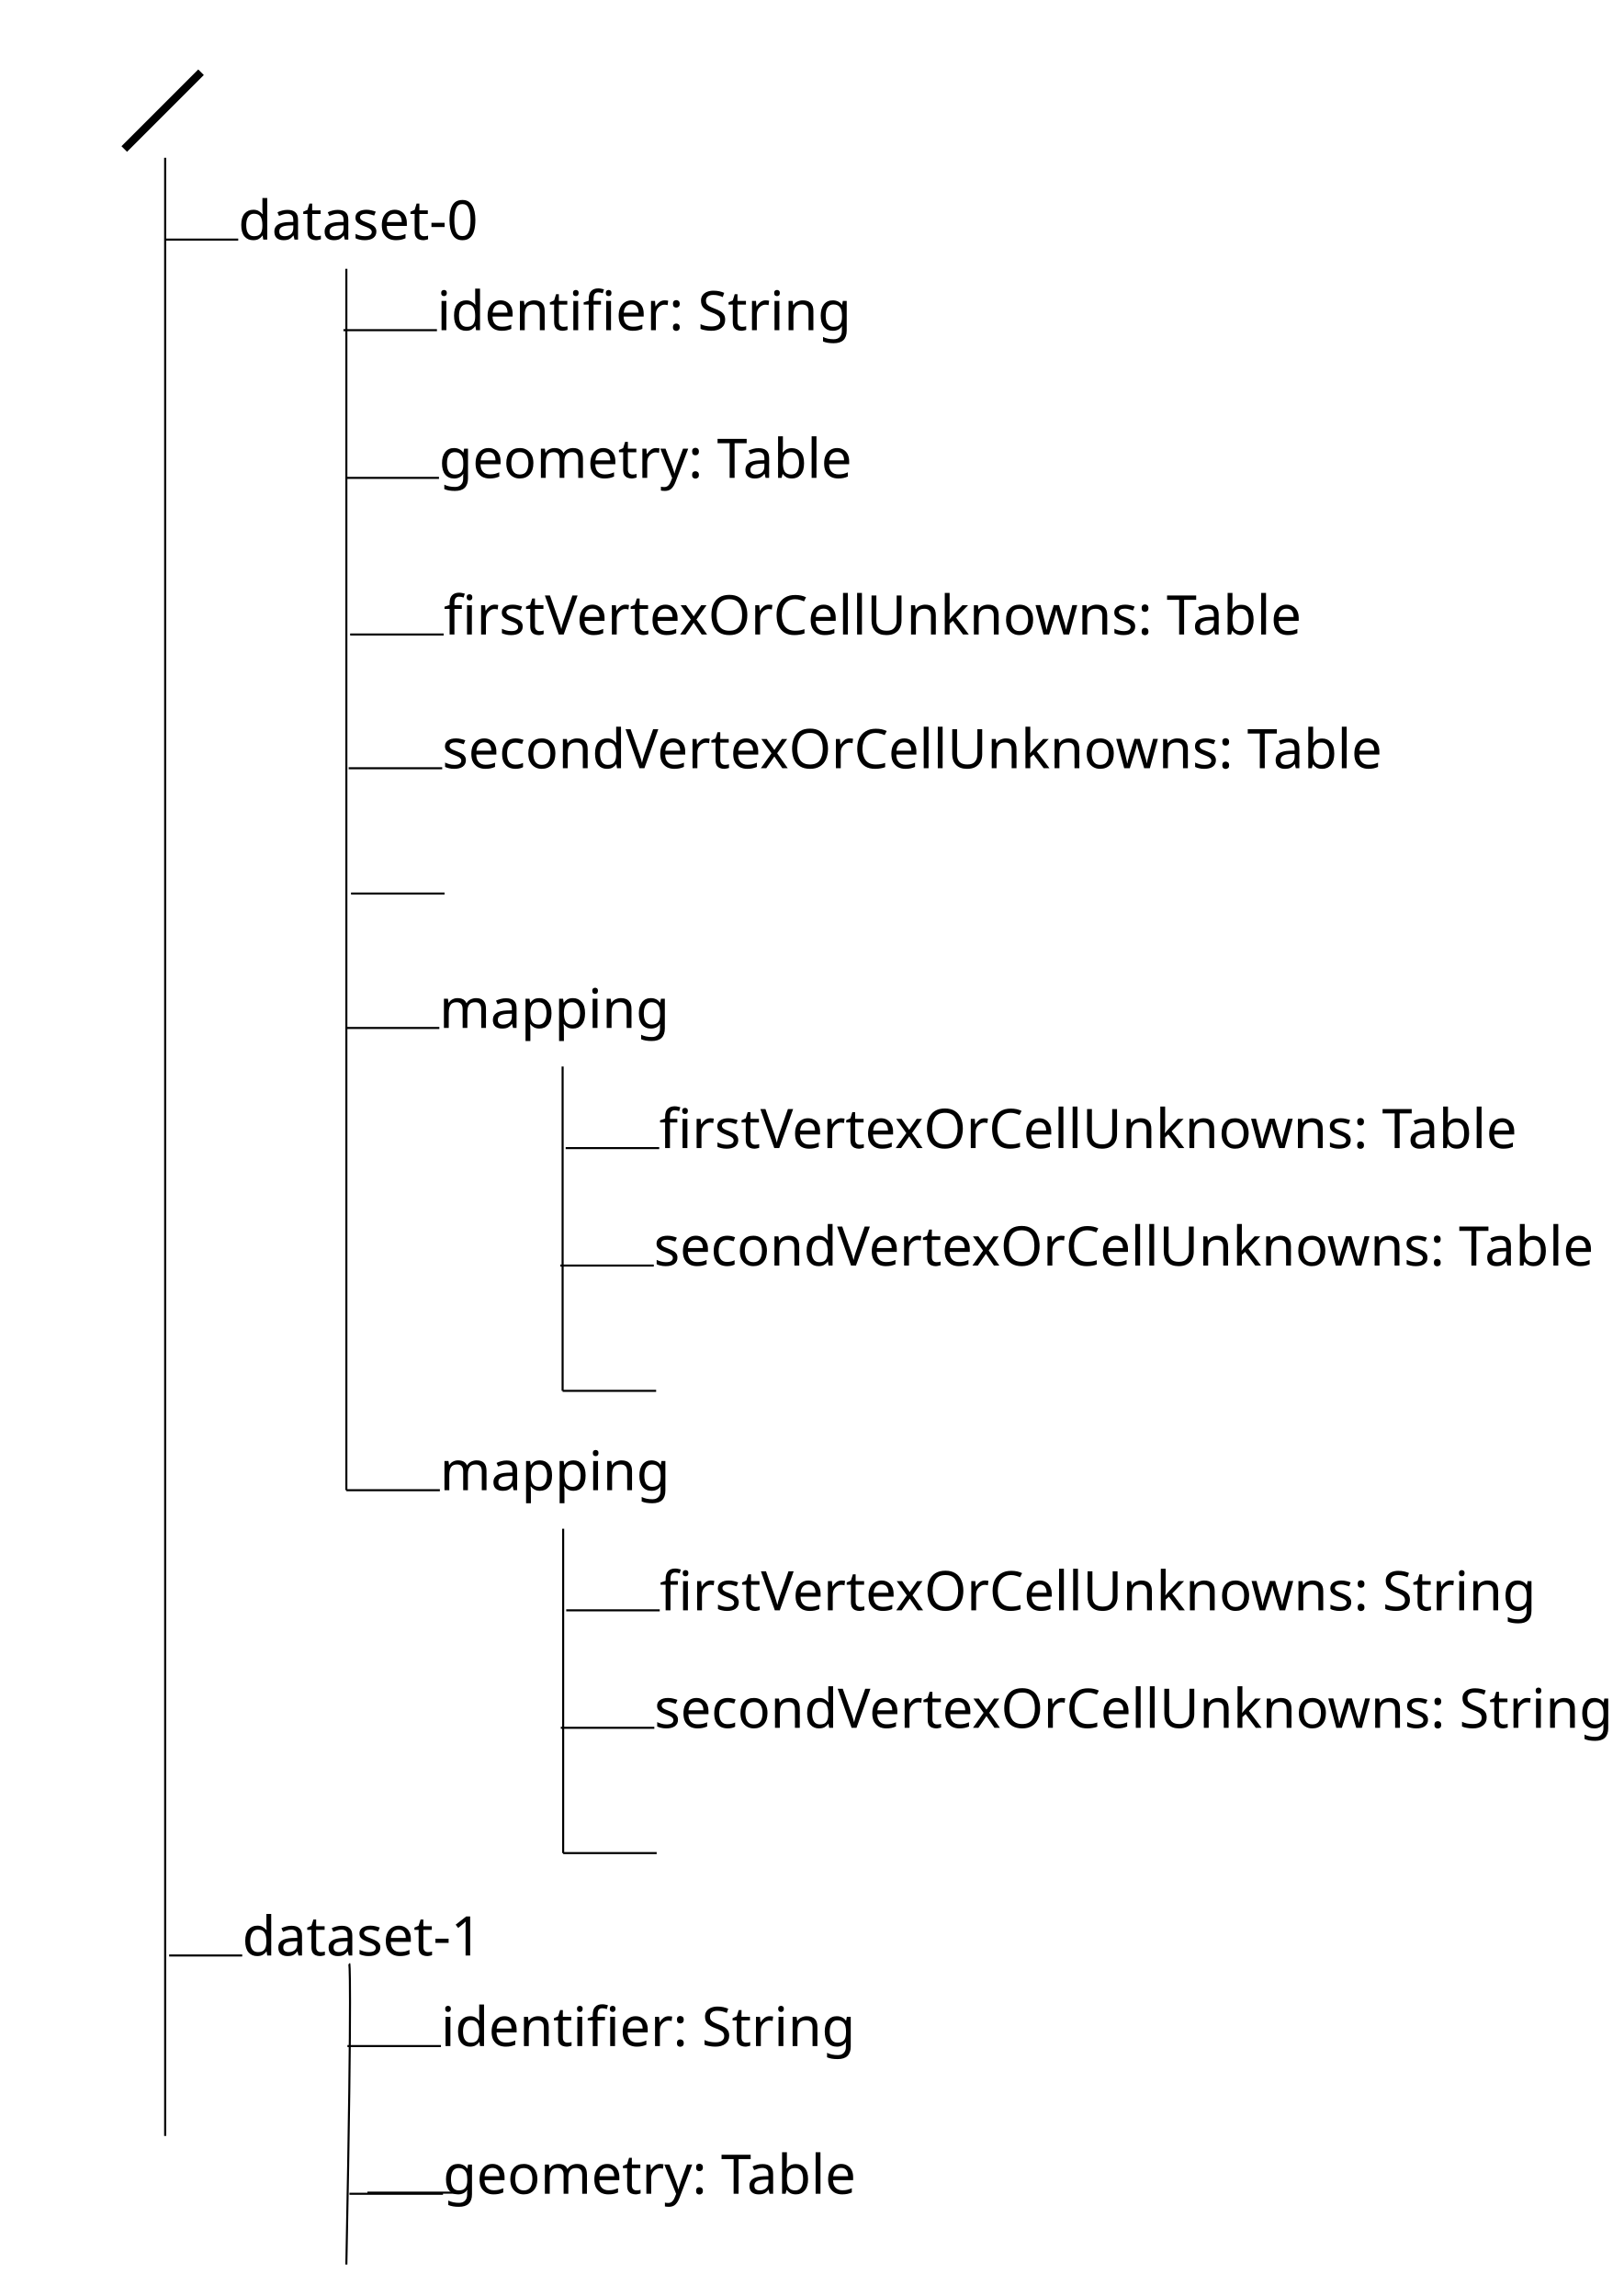
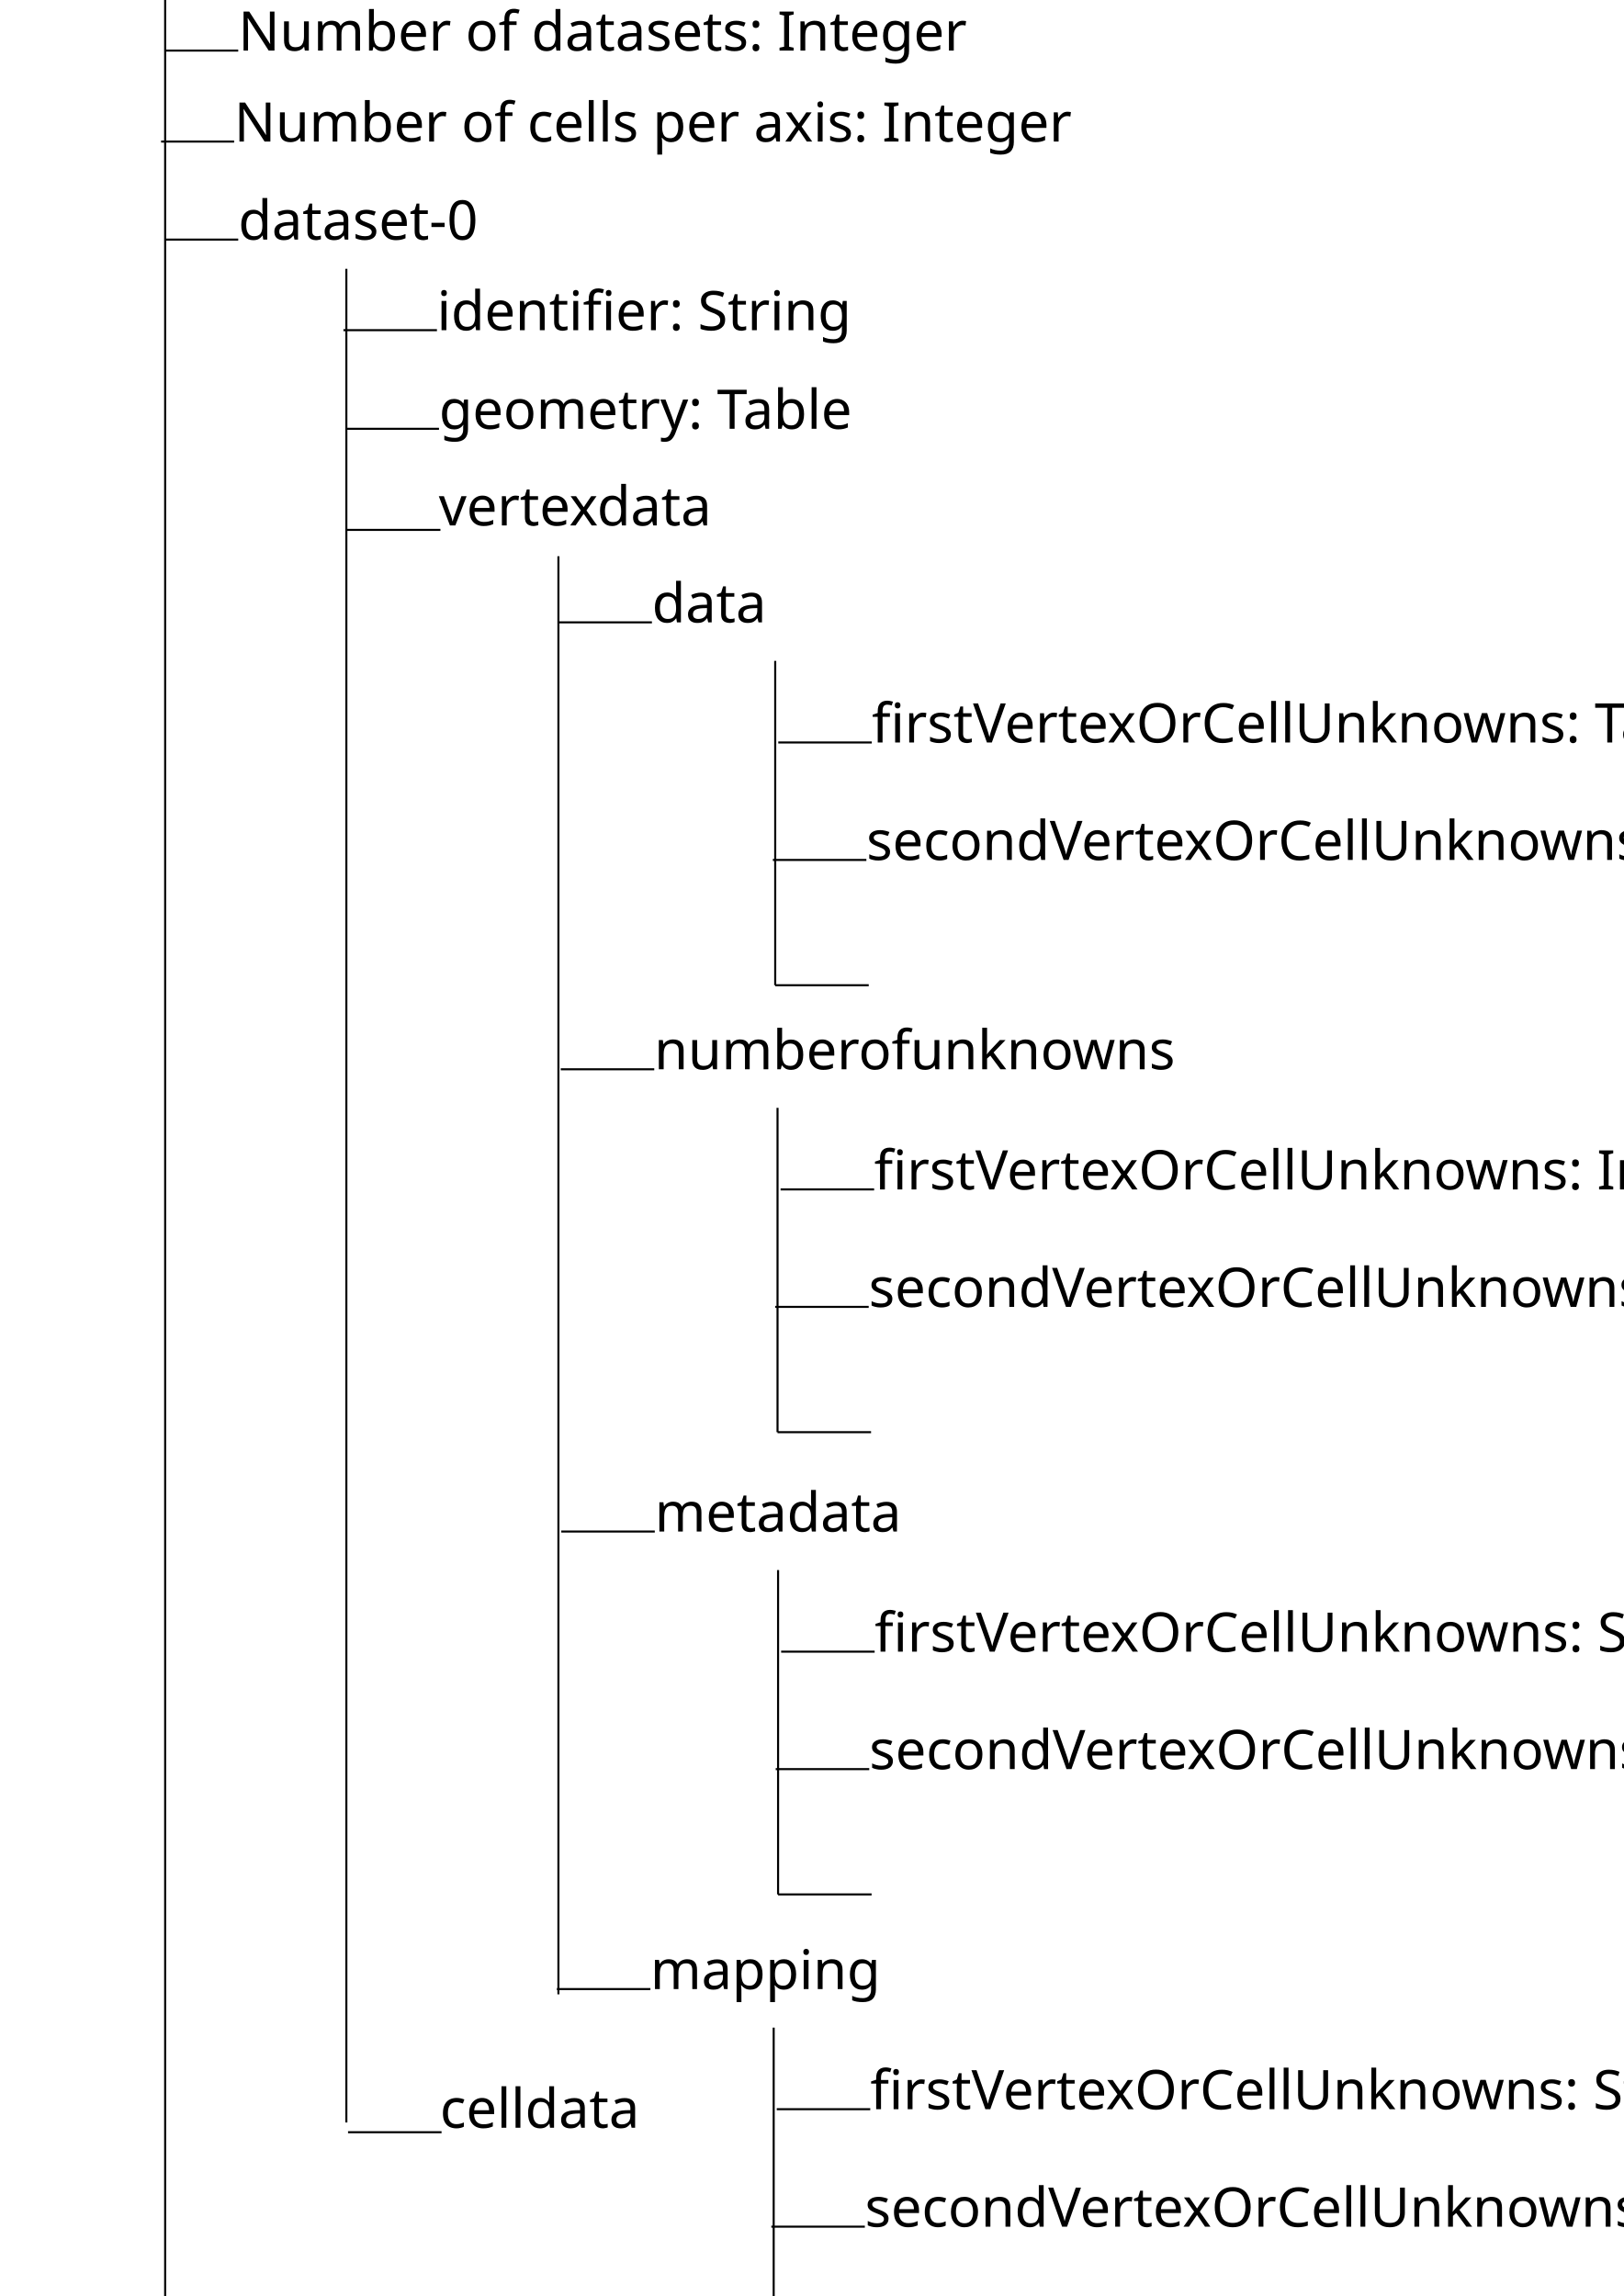
<svg xmlns="http://www.w3.org/2000/svg" width="210mm" height="297mm" viewBox="0 0 210 297" version="1.1" id="svg8">
  <defs id="defs2" />
  <g id="layer1">
    <ellipse style="opacity:0;fill:#000000;fill-opacity:1;stroke:#000000;stroke-width:28.6;stroke-miterlimit:4;stroke-dasharray:none;stroke-dashoffset:0;stroke-opacity:1" id="path4497" cx="22.25" cy="12.224" rx="12.361" ry="10.824" />
-     <path style="fill:none;fill-rule:evenodd;stroke:#000000;stroke-width:1.021;stroke-linecap:butt;stroke-linejoin:miter;stroke-miterlimit:4;stroke-dasharray:none;stroke-opacity:1" d="M 16.07,19.275 26,9.344" id="path4503" />
-     <path style="fill:none;fill-rule:evenodd;stroke:#000000;stroke-width:0.265px;stroke-linecap:butt;stroke-linejoin:miter;stroke-opacity:1" d="M 21.361,20.409 V 276.298" id="path4505" />
+     <path style="fill:none;fill-rule:evenodd;stroke:#000000;stroke-width:1.021;stroke-linecap:butt;stroke-linejoin:miter;stroke-miterlimit:4;stroke-dasharray:none;stroke-opacity:1" d="m 16.07,-18.678 9.93,-9.93" id="path4503" />
+     <path style="fill:none;fill-rule:evenodd;stroke:#000000;stroke-width:0.265px;stroke-linecap:butt;stroke-linejoin:miter;stroke-opacity:1" d="m 21.361,-18.078 0,364.401" id="path4505" />
    <path style="fill:none;fill-rule:evenodd;stroke:#000000;stroke-width:0.265px;stroke-linecap:butt;stroke-linejoin:miter;stroke-opacity:1" d="m 21.361,30.992 h 9.449" id="path4507" />
    <text xml:space="preserve" style="font-style:normal;font-weight:normal;font-size:6.35px;line-height:6.615px;font-family:sans-serif;letter-spacing:0px;word-spacing:0px;fill:#000000;fill-opacity:1;stroke:none;stroke-width:0.265px;stroke-linecap:butt;stroke-linejoin:miter;stroke-opacity:1" x="30.811" y="30.992" id="text4513">
      <tspan id="tspan4511" x="30.811" y="36.169" style="font-size:6.35px;stroke-width:0.265px" />
    </text>
    <text xml:space="preserve" style="font-style:normal;font-weight:normal;font-size:11.906px;line-height:6.615px;font-family:sans-serif;letter-spacing:0px;word-spacing:0px;fill:#000000;fill-opacity:1;stroke:none;stroke-width:0.265px;stroke-linecap:butt;stroke-linejoin:miter;stroke-opacity:1" x="30.811" y="30.992" id="text4517">
      <tspan id="tspan4515" x="30.811" y="30.992" style="font-size:7.056px;stroke-width:0.265px">dataset-0</tspan>
    </text>
-     <path style="fill:none;fill-rule:evenodd;stroke:#000000;stroke-width:0.265px;stroke-linecap:butt;stroke-linejoin:miter;stroke-opacity:1" d="M 44.796,34.772 V 192.766" id="path4519" />
+     <path style="fill:none;fill-rule:evenodd;stroke:#000000;stroke-width:0.265px;stroke-linecap:butt;stroke-linejoin:miter;stroke-opacity:1" d="m 44.796,34.772 0,239.779" id="path4519" />
    <path style="fill:none;fill-rule:evenodd;stroke:#000000;stroke-width:0.265px;stroke-linecap:butt;stroke-linejoin:miter;stroke-opacity:1" d="M 44.418,42.709 H 56.513" id="path4521" />
    <text xml:space="preserve" style="font-style:normal;font-weight:normal;font-size:7.056px;line-height:6.615px;font-family:sans-serif;letter-spacing:0px;word-spacing:0px;fill:#000000;fill-opacity:1;stroke:none;stroke-width:0.265px;stroke-linecap:butt;stroke-linejoin:miter;stroke-opacity:1" x="56.513" y="42.709" id="text4525">
      <tspan id="tspan4523" x="56.513" y="42.709" style="stroke-width:0.265px">identifier: String</tspan>
    </text>
-     <path style="fill:none;fill-rule:evenodd;stroke:#000000;stroke-width:0.265px;stroke-linecap:butt;stroke-linejoin:miter;stroke-opacity:1" d="M 44.681,61.816 H 56.776" id="path4521-3" />
-     <text xml:space="preserve" style="font-style:normal;font-weight:normal;font-size:7.056px;line-height:6.615px;font-family:sans-serif;letter-spacing:0px;word-spacing:0px;fill:#000000;fill-opacity:1;stroke:none;stroke-width:0.265px;stroke-linecap:butt;stroke-linejoin:miter;stroke-opacity:1" x="56.776" y="61.816" id="text4525-6">
-       <tspan id="tspan4523-7" x="56.776" y="61.816" style="stroke-width:0.265px">geometry: Table</tspan>
+     <path style="fill:none;fill-rule:evenodd;stroke:#000000;stroke-width:0.265px;stroke-linecap:butt;stroke-linejoin:miter;stroke-opacity:1" d="M 44.681,55.466 H 56.776" id="path4521-3" />
+     <text xml:space="preserve" style="font-style:normal;font-weight:normal;font-size:7.056px;line-height:6.615px;font-family:sans-serif;letter-spacing:0px;word-spacing:0px;fill:#000000;fill-opacity:1;stroke:none;stroke-width:0.265px;stroke-linecap:butt;stroke-linejoin:miter;stroke-opacity:1" x="56.776" y="55.466" id="text4525-6">
+       <tspan id="tspan4523-7" x="56.776" y="55.466" style="stroke-width:0.265px">geometry: Table</tspan>
    </text>
-     <path style="fill:none;fill-rule:evenodd;stroke:#000000;stroke-width:0.265px;stroke-linecap:butt;stroke-linejoin:miter;stroke-opacity:1" d="M 45.285,82.075 H 57.381" id="path4521-5" />
-     <text xml:space="preserve" style="font-style:normal;font-weight:normal;font-size:7.056px;line-height:6.615px;font-family:sans-serif;letter-spacing:0px;word-spacing:0px;fill:#000000;fill-opacity:1;stroke:none;stroke-width:0.265px;stroke-linecap:butt;stroke-linejoin:miter;stroke-opacity:1" x="57.381" y="82.075" id="text4525-3">
-       <tspan id="tspan4523-5" x="57.381" y="82.075" style="stroke-width:0.265px">firstVertexOrCellUnknowns: Table</tspan>
+     <path style="fill:none;fill-rule:evenodd;stroke:#000000;stroke-width:0.265px;stroke-linecap:butt;stroke-linejoin:miter;stroke-opacity:1" d="m 44.866,68.544 h 12.095" id="path4521-5-6-1" />
+     <path style="fill:none;fill-rule:evenodd;stroke:#000000;stroke-width:0.265px;stroke-linecap:butt;stroke-linejoin:miter;stroke-opacity:1" d="M 72.522,138.318 H 84.617" id="path4521-3-2" />
+     <text xml:space="preserve" style="font-style:normal;font-weight:normal;font-size:7.056px;line-height:6.615px;font-family:sans-serif;letter-spacing:0px;word-spacing:0px;fill:#000000;fill-opacity:1;stroke:none;stroke-width:0.265px;stroke-linecap:butt;stroke-linejoin:miter;stroke-opacity:1" x="84.617" y="138.318" id="text4525-6-7">
+       <tspan id="tspan4523-7-0" x="84.617" y="138.318" style="stroke-width:0.265px">numberofunknowns</tspan>
    </text>
-     <path style="fill:none;fill-rule:evenodd;stroke:#000000;stroke-width:0.265px;stroke-linecap:butt;stroke-linejoin:miter;stroke-opacity:1" d="M 45.096,99.376 H 57.191" id="path4521-5-6" />
-     <text xml:space="preserve" style="font-style:normal;font-weight:normal;font-size:7.056px;line-height:6.615px;font-family:sans-serif;letter-spacing:0px;word-spacing:0px;fill:#000000;fill-opacity:1;stroke:none;stroke-width:0.265px;stroke-linecap:butt;stroke-linejoin:miter;stroke-opacity:1" x="57.191" y="99.376" id="text4525-3-2">
-       <tspan id="tspan4523-5-9" x="57.191" y="99.376" style="stroke-width:0.265px">secondVertexOrCellUnknowns: Table</tspan>
+     <path style="fill:none;fill-rule:evenodd;stroke:#000000;stroke-width:0.265px;stroke-linecap:butt;stroke-linejoin:miter;stroke-opacity:1" d="m 100.562,143.305 v 41.955" id="path4615" />
+     <path style="fill:none;fill-rule:evenodd;stroke:#000000;stroke-width:0.265px;stroke-linecap:butt;stroke-linejoin:miter;stroke-opacity:1" d="M 100.957,153.858 H 113.053" id="path4521-5-9" />
+     <text xml:space="preserve" style="font-style:normal;font-weight:normal;font-size:7.056px;line-height:6.615px;font-family:sans-serif;letter-spacing:0px;word-spacing:0px;fill:#000000;fill-opacity:1;stroke:none;stroke-width:0.265px;stroke-linecap:butt;stroke-linejoin:miter;stroke-opacity:1" x="113.053" y="153.858" id="text4525-3-3">
+       <tspan id="tspan4523-5-6" x="113.053" y="153.858" style="stroke-width:0.265px">firstVertexOrCellUnknowns: Integer</tspan>
    </text>
-     <path style="fill:none;fill-rule:evenodd;stroke:#000000;stroke-width:0.265px;stroke-linecap:butt;stroke-linejoin:miter;stroke-opacity:1" d="M 45.401,115.583 H 57.496" id="path4521-5-6-1" />
-     <path style="fill:none;fill-rule:evenodd;stroke:#000000;stroke-width:0.265px;stroke-linecap:butt;stroke-linejoin:miter;stroke-opacity:1" d="M 44.726,132.973 H 56.821" id="path4521-3-2" />
-     <text xml:space="preserve" style="font-style:normal;font-weight:normal;font-size:7.056px;line-height:6.615px;font-family:sans-serif;letter-spacing:0px;word-spacing:0px;fill:#000000;fill-opacity:1;stroke:none;stroke-width:0.265px;stroke-linecap:butt;stroke-linejoin:miter;stroke-opacity:1" x="56.821" y="132.973" id="text4525-6-7">
-       <tspan id="tspan4523-7-0" x="56.821" y="132.973" style="stroke-width:0.265px">mapping</tspan>
+     <path style="fill:none;fill-rule:evenodd;stroke:#000000;stroke-width:0.265px;stroke-linecap:butt;stroke-linejoin:miter;stroke-opacity:1" d="m 100.257,169.052 h 12.095" id="path4521-5-6-18" />
+     <text xml:space="preserve" style="font-style:normal;font-weight:normal;font-size:7.056px;line-height:6.615px;font-family:sans-serif;letter-spacing:0px;word-spacing:0px;fill:#000000;fill-opacity:1;stroke:none;stroke-width:0.265px;stroke-linecap:butt;stroke-linejoin:miter;stroke-opacity:1" x="112.352" y="169.052" id="text4525-3-2-7">
+       <tspan id="tspan4523-5-9-9" x="112.352" y="169.052" style="stroke-width:0.265px">secondVertexOrCellUnknowns: Integer</tspan>
    </text>
-     <path style="fill:none;fill-rule:evenodd;stroke:#000000;stroke-width:0.265px;stroke-linecap:butt;stroke-linejoin:miter;stroke-opacity:1" d="m 72.766,137.959 v 41.955" id="path4615" />
-     <path style="fill:none;fill-rule:evenodd;stroke:#000000;stroke-width:0.265px;stroke-linecap:butt;stroke-linejoin:miter;stroke-opacity:1" d="M 73.161,148.512 H 85.257" id="path4521-5-9" />
-     <text xml:space="preserve" style="font-style:normal;font-weight:normal;font-size:7.056px;line-height:6.615px;font-family:sans-serif;letter-spacing:0px;word-spacing:0px;fill:#000000;fill-opacity:1;stroke:none;stroke-width:0.265px;stroke-linecap:butt;stroke-linejoin:miter;stroke-opacity:1" x="85.257" y="148.512" id="text4525-3-3">
-       <tspan id="tspan4523-5-6" x="85.257" y="148.512" style="stroke-width:0.265px">firstVertexOrCellUnknowns: Table</tspan>
+     <path style="fill:none;fill-rule:evenodd;stroke:#000000;stroke-width:0.265px;stroke-linecap:butt;stroke-linejoin:miter;stroke-opacity:1" d="m 100.562,185.26 h 12.095" id="path4521-5-6-1-2" />
+     <path style="fill:none;fill-rule:evenodd;stroke:#000000;stroke-width:0.265px;stroke-linecap:butt;stroke-linejoin:miter;stroke-opacity:1" d="m 72.592,198.111 h 12.095" id="path4521-3-2-0" />
+     <text xml:space="preserve" style="font-style:normal;font-weight:normal;font-size:7.056px;line-height:6.615px;font-family:sans-serif;letter-spacing:0px;word-spacing:0px;fill:#000000;fill-opacity:1;stroke:none;stroke-width:0.265px;stroke-linecap:butt;stroke-linejoin:miter;stroke-opacity:1" x="84.687" y="198.111" id="text4525-6-7-2">
+       <tspan id="tspan4523-7-0-3" x="84.687" y="198.111" style="stroke-width:0.265px">metadata</tspan>
    </text>
-     <path style="fill:none;fill-rule:evenodd;stroke:#000000;stroke-width:0.265px;stroke-linecap:butt;stroke-linejoin:miter;stroke-opacity:1" d="M 72.461,163.707 H 84.556" id="path4521-5-6-18" />
-     <text xml:space="preserve" style="font-style:normal;font-weight:normal;font-size:7.056px;line-height:6.615px;font-family:sans-serif;letter-spacing:0px;word-spacing:0px;fill:#000000;fill-opacity:1;stroke:none;stroke-width:0.265px;stroke-linecap:butt;stroke-linejoin:miter;stroke-opacity:1" x="84.556" y="163.707" id="text4525-3-2-7">
-       <tspan id="tspan4523-5-9-9" x="84.556" y="163.707" style="stroke-width:0.265px">secondVertexOrCellUnknowns: Table</tspan>
+     <path style="fill:none;fill-rule:evenodd;stroke:#000000;stroke-width:0.265px;stroke-linecap:butt;stroke-linejoin:miter;stroke-opacity:1" d="m 100.632,203.097 v 41.955" id="path4615-7" />
+     <path style="fill:none;fill-rule:evenodd;stroke:#000000;stroke-width:0.265px;stroke-linecap:butt;stroke-linejoin:miter;stroke-opacity:1" d="m 101.027,213.651 h 12.095" id="path4521-5-9-5" />
+     <text xml:space="preserve" style="font-style:normal;font-weight:normal;font-size:7.056px;line-height:6.615px;font-family:sans-serif;letter-spacing:0px;word-spacing:0px;fill:#000000;fill-opacity:1;stroke:none;stroke-width:0.265px;stroke-linecap:butt;stroke-linejoin:miter;stroke-opacity:1" x="113.122" y="213.651" id="text4525-3-3-9">
+       <tspan id="tspan4523-5-6-2" x="113.122" y="213.651" style="stroke-width:0.265px">firstVertexOrCellUnknowns: String</tspan>
    </text>
-     <path style="fill:none;fill-rule:evenodd;stroke:#000000;stroke-width:0.265px;stroke-linecap:butt;stroke-linejoin:miter;stroke-opacity:1" d="M 72.766,179.914 H 84.861" id="path4521-5-6-1-2" />
-     <path style="fill:none;fill-rule:evenodd;stroke:#000000;stroke-width:0.265px;stroke-linecap:butt;stroke-linejoin:miter;stroke-opacity:1" d="m 44.796,192.766 h 12.095" id="path4521-3-2-0" />
-     <text xml:space="preserve" style="font-style:normal;font-weight:normal;font-size:7.056px;line-height:6.615px;font-family:sans-serif;letter-spacing:0px;word-spacing:0px;fill:#000000;fill-opacity:1;stroke:none;stroke-width:0.265px;stroke-linecap:butt;stroke-linejoin:miter;stroke-opacity:1" x="56.891" y="192.766" id="text4525-6-7-2">
-       <tspan id="tspan4523-7-0-3" x="56.891" y="192.766" style="stroke-width:0.265px">mapping</tspan>
+     <path style="fill:none;fill-rule:evenodd;stroke:#000000;stroke-width:0.265px;stroke-linecap:butt;stroke-linejoin:miter;stroke-opacity:1" d="m 100.327,228.845 h 12.095" id="path4521-5-6-18-2" />
+     <text xml:space="preserve" style="font-style:normal;font-weight:normal;font-size:7.056px;line-height:6.615px;font-family:sans-serif;letter-spacing:0px;word-spacing:0px;fill:#000000;fill-opacity:1;stroke:none;stroke-width:0.265px;stroke-linecap:butt;stroke-linejoin:miter;stroke-opacity:1" x="112.422" y="228.845" id="text4525-3-2-7-8">
+       <tspan id="tspan4523-5-9-9-9" x="112.422" y="228.845" style="stroke-width:0.265px">secondVertexOrCellUnknowns: String</tspan>
    </text>
-     <path style="fill:none;fill-rule:evenodd;stroke:#000000;stroke-width:0.265px;stroke-linecap:butt;stroke-linejoin:miter;stroke-opacity:1" d="m 72.836,197.752 v 41.955" id="path4615-7" />
-     <path style="fill:none;fill-rule:evenodd;stroke:#000000;stroke-width:0.265px;stroke-linecap:butt;stroke-linejoin:miter;stroke-opacity:1" d="m 73.231,208.305 h 12.095" id="path4521-5-9-5" />
-     <text xml:space="preserve" style="font-style:normal;font-weight:normal;font-size:7.056px;line-height:6.615px;font-family:sans-serif;letter-spacing:0px;word-spacing:0px;fill:#000000;fill-opacity:1;stroke:none;stroke-width:0.265px;stroke-linecap:butt;stroke-linejoin:miter;stroke-opacity:1" x="85.326" y="208.305" id="text4525-3-3-9">
-       <tspan id="tspan4523-5-6-2" x="85.326" y="208.305" style="stroke-width:0.265px">firstVertexOrCellUnknowns: String</tspan>
+     <path style="fill:none;fill-rule:evenodd;stroke:#000000;stroke-width:0.265px;stroke-linecap:butt;stroke-linejoin:miter;stroke-opacity:1" d="m 100.632,245.053 h 12.095" id="path4521-5-6-1-2-7" />
+     <path style="fill:none;fill-rule:evenodd;stroke:#000000;stroke-width:0.265px;stroke-linecap:butt;stroke-linejoin:miter;stroke-opacity:1" d="m 21.878,312.821 h 9.449" id="path4507-3" />
+     <text xml:space="preserve" style="font-style:normal;font-weight:normal;font-size:11.906px;line-height:6.615px;font-family:sans-serif;letter-spacing:0px;word-spacing:0px;fill:#000000;fill-opacity:1;stroke:none;stroke-width:0.265px;stroke-linecap:butt;stroke-linejoin:miter;stroke-opacity:1" x="31.328" y="312.821" id="text4517-6">
+       <tspan id="tspan4515-1" x="31.328" y="312.821" style="font-size:7.056px;stroke-width:0.265px">dataset-1</tspan>
    </text>
-     <path style="fill:none;fill-rule:evenodd;stroke:#000000;stroke-width:0.265px;stroke-linecap:butt;stroke-linejoin:miter;stroke-opacity:1" d="m 72.531,223.5 h 12.095" id="path4521-5-6-18-2" />
-     <text xml:space="preserve" style="font-style:normal;font-weight:normal;font-size:7.056px;line-height:6.615px;font-family:sans-serif;letter-spacing:0px;word-spacing:0px;fill:#000000;fill-opacity:1;stroke:none;stroke-width:0.265px;stroke-linecap:butt;stroke-linejoin:miter;stroke-opacity:1" x="84.626" y="223.5" id="text4525-3-2-7-8">
-       <tspan id="tspan4523-5-9-9-9" x="84.626" y="223.5" style="stroke-width:0.265px">secondVertexOrCellUnknowns: String</tspan>
+     <path style="fill:none;fill-rule:evenodd;stroke:#000000;stroke-width:0.265px;stroke-linecap:butt;stroke-linejoin:miter;stroke-opacity:1" d="m 44.935,324.538 h 12.095" id="path4521-2" />
+     <text xml:space="preserve" style="font-style:normal;font-weight:normal;font-size:7.056px;line-height:6.615px;font-family:sans-serif;letter-spacing:0px;word-spacing:0px;fill:#000000;fill-opacity:1;stroke:none;stroke-width:0.265px;stroke-linecap:butt;stroke-linejoin:miter;stroke-opacity:1" x="57.03" y="323.469" id="text4525-9">
+       <tspan id="tspan4523-3" x="57.03" y="323.469" style="stroke-width:0.265px">identifier: String</tspan>
    </text>
-     <path style="fill:none;fill-rule:evenodd;stroke:#000000;stroke-width:0.265px;stroke-linecap:butt;stroke-linejoin:miter;stroke-opacity:1" d="m 72.836,239.707 h 12.095" id="path4521-5-6-1-2-7" />
-     <path style="fill:none;fill-rule:evenodd;stroke:#000000;stroke-width:0.265px;stroke-linecap:butt;stroke-linejoin:miter;stroke-opacity:1" d="m 21.878,252.952 h 9.449" id="path4507-3" />
-     <text xml:space="preserve" style="font-style:normal;font-weight:normal;font-size:11.906px;line-height:6.615px;font-family:sans-serif;letter-spacing:0px;word-spacing:0px;fill:#000000;fill-opacity:1;stroke:none;stroke-width:0.265px;stroke-linecap:butt;stroke-linejoin:miter;stroke-opacity:1" x="31.328" y="252.952" id="text4517-6">
-       <tspan id="tspan4515-1" x="31.328" y="252.952" style="font-size:7.056px;stroke-width:0.265px">dataset-1</tspan>
+     <path style="fill:none;fill-rule:evenodd;stroke:#000000;stroke-width:0.265px;stroke-linecap:butt;stroke-linejoin:miter;stroke-opacity:1" d="m 45.198,343.644 h 12.095" id="path4521-3-1" />
+     <text xml:space="preserve" style="font-style:normal;font-weight:normal;font-size:7.056px;line-height:6.615px;font-family:sans-serif;letter-spacing:0px;word-spacing:0px;fill:#000000;fill-opacity:1;stroke:none;stroke-width:0.265px;stroke-linecap:butt;stroke-linejoin:miter;stroke-opacity:1" x="57.293" y="343.644" id="text4525-6-9">
+       <tspan id="tspan4523-7-4" x="57.293" y="343.644" style="stroke-width:0.265px">geometry: Table</tspan>
    </text>
-     <path style="fill:none;fill-rule:evenodd;stroke:#000000;stroke-width:0.265px;stroke-linecap:butt;stroke-linejoin:miter;stroke-opacity:1" d="m 44.935,264.669 h 12.095" id="path4521-2" />
-     <text xml:space="preserve" style="font-style:normal;font-weight:normal;font-size:7.056px;line-height:6.615px;font-family:sans-serif;letter-spacing:0px;word-spacing:0px;fill:#000000;fill-opacity:1;stroke:none;stroke-width:0.265px;stroke-linecap:butt;stroke-linejoin:miter;stroke-opacity:1" x="57.03" y="264.669" id="text4525-9">
-       <tspan id="tspan4523-3" x="57.03" y="264.669" style="stroke-width:0.265px">identifier: String</tspan>
+     <path style="fill:none;fill-rule:evenodd;stroke:#000000;stroke-width:0.265px;stroke-linecap:butt;stroke-linejoin:miter;stroke-opacity:1" d="m 44.796,352.798 c 0.756,-38.554 0.378,-38.932 0.378,-38.932" id="path4758" />
+     <path style="fill:none;fill-rule:evenodd;stroke:#000000;stroke-width:0.265px;stroke-linecap:butt;stroke-linejoin:miter;stroke-opacity:1" d="m 47.517,343.5 h 12.095" id="path4521-2-7" />
+     <path style="fill:none;fill-rule:evenodd;stroke:#000000;stroke-width:0.265px;stroke-linecap:butt;stroke-linejoin:miter;stroke-opacity:1" d="m 21.361,6.543 h 9.449" id="path4507-36" />
+     <text xml:space="preserve" style="font-style:normal;font-weight:normal;font-size:11.906px;line-height:6.615px;font-family:sans-serif;letter-spacing:0px;word-spacing:0px;fill:#000000;fill-opacity:1;stroke:none;stroke-width:0.265px;stroke-linecap:butt;stroke-linejoin:miter;stroke-opacity:1" x="30.811" y="6.543" id="text4517-7">
+       <tspan id="tspan4515-5" x="30.811" y="6.543" style="font-size:7.056px;stroke-width:0.265px">Number of datasets: Integer</tspan>
    </text>
-     <path style="fill:none;fill-rule:evenodd;stroke:#000000;stroke-width:0.265px;stroke-linecap:butt;stroke-linejoin:miter;stroke-opacity:1" d="m 45.198,283.776 h 12.095" id="path4521-3-1" />
-     <text xml:space="preserve" style="font-style:normal;font-weight:normal;font-size:7.056px;line-height:6.615px;font-family:sans-serif;letter-spacing:0px;word-spacing:0px;fill:#000000;fill-opacity:1;stroke:none;stroke-width:0.265px;stroke-linecap:butt;stroke-linejoin:miter;stroke-opacity:1" x="57.293" y="283.776" id="text4525-6-9">
-       <tspan id="tspan4523-7-4" x="57.293" y="283.776" style="stroke-width:0.265px">geometry: Table</tspan>
+     <path style="fill:none;fill-rule:evenodd;stroke:#000000;stroke-width:0.265px;stroke-linecap:butt;stroke-linejoin:miter;stroke-opacity:1" d="m 20.834,18.313 h 9.449" id="path4507-36-3" />
+     <text xml:space="preserve" style="font-style:normal;font-weight:normal;font-size:11.906px;line-height:6.615px;font-family:sans-serif;letter-spacing:0px;word-spacing:0px;fill:#000000;fill-opacity:1;stroke:none;stroke-width:0.265px;stroke-linecap:butt;stroke-linejoin:miter;stroke-opacity:1" x="30.283" y="18.313" id="text4517-7-6">
+       <tspan id="tspan4515-5-7" x="30.283" y="18.313" style="font-size:7.056px;stroke-width:0.265px">Number of cells per axis: Integer</tspan>
    </text>
-     <path style="fill:none;fill-rule:evenodd;stroke:#000000;stroke-width:0.265px;stroke-linecap:butt;stroke-linejoin:miter;stroke-opacity:1" d="m 44.796,292.929 c 0.756,-38.554 0.378,-38.932 0.378,-38.932" id="path4758" />
-     <path style="fill:none;fill-rule:evenodd;stroke:#000000;stroke-width:0.265px;stroke-linecap:butt;stroke-linejoin:miter;stroke-opacity:1" d="m 47.517,283.631 h 12.095" id="path4521-2-7" />
+     <path style="fill:none;fill-rule:evenodd;stroke:#000000;stroke-width:0.265px;stroke-linecap:butt;stroke-linejoin:miter;stroke-opacity:1" d="m 20.834,-4.672 h 9.449" id="path4507-36-5" />
+     <text xml:space="preserve" style="font-style:normal;font-weight:normal;font-size:11.906px;line-height:6.615px;font-family:sans-serif;letter-spacing:0px;word-spacing:0px;fill:#000000;fill-opacity:1;stroke:none;stroke-width:0.265px;stroke-linecap:butt;stroke-linejoin:miter;stroke-opacity:1" x="30.283" y="-4.672" id="text4517-7-3">
+       <tspan id="tspan4515-5-5" x="30.283" y="-4.672" style="font-size:7.056px;stroke-width:0.265px">Dimension: Integer</tspan>
+     </text>
+     <path style="fill:none;fill-rule:evenodd;stroke:#000000;stroke-width:0.265px;stroke-linecap:butt;stroke-linejoin:miter;stroke-opacity:1" d="m 72.023,257.297 h 12.095" id="path4521-3-2-0-6" />
+     <text xml:space="preserve" style="font-style:normal;font-weight:normal;font-size:7.056px;line-height:6.615px;font-family:sans-serif;letter-spacing:0px;word-spacing:0px;fill:#000000;fill-opacity:1;stroke:none;stroke-width:0.265px;stroke-linecap:butt;stroke-linejoin:miter;stroke-opacity:1" x="84.119" y="257.297" id="text4525-6-7-2-2">
+       <tspan id="tspan4523-7-0-3-9" x="84.119" y="257.297" style="stroke-width:0.265px">mapping</tspan>
+     </text>
+     <path style="fill:none;fill-rule:evenodd;stroke:#000000;stroke-width:0.265px;stroke-linecap:butt;stroke-linejoin:miter;stroke-opacity:1" d="m 100.063,262.283 v 41.955" id="path4615-7-1" />
+     <path style="fill:none;fill-rule:evenodd;stroke:#000000;stroke-width:0.265px;stroke-linecap:butt;stroke-linejoin:miter;stroke-opacity:1" d="m 100.459,272.836 h 12.095" id="path4521-5-9-5-2" />
+     <text xml:space="preserve" style="font-style:normal;font-weight:normal;font-size:7.056px;line-height:6.615px;font-family:sans-serif;letter-spacing:0px;word-spacing:0px;fill:#000000;fill-opacity:1;stroke:none;stroke-width:0.265px;stroke-linecap:butt;stroke-linejoin:miter;stroke-opacity:1" x="112.554" y="272.836" id="text4525-3-3-9-7">
+       <tspan id="tspan4523-5-6-2-0" x="112.554" y="272.836" style="stroke-width:0.265px">firstVertexOrCellUnknowns: String</tspan>
+     </text>
+     <path style="fill:none;fill-rule:evenodd;stroke:#000000;stroke-width:0.265px;stroke-linecap:butt;stroke-linejoin:miter;stroke-opacity:1" d="M 99.759,288.031 H 111.854" id="path4521-5-6-18-2-9" />
+     <text xml:space="preserve" style="font-style:normal;font-weight:normal;font-size:7.056px;line-height:6.615px;font-family:sans-serif;letter-spacing:0px;word-spacing:0px;fill:#000000;fill-opacity:1;stroke:none;stroke-width:0.265px;stroke-linecap:butt;stroke-linejoin:miter;stroke-opacity:1" x="111.854" y="288.031" id="text4525-3-2-7-8-3">
+       <tspan id="tspan4523-5-9-9-9-6" x="111.854" y="288.031" style="stroke-width:0.265px">secondVertexOrCellUnknowns: String</tspan>
+     </text>
+     <path style="fill:none;fill-rule:evenodd;stroke:#000000;stroke-width:0.265px;stroke-linecap:butt;stroke-linejoin:miter;stroke-opacity:1" d="m 100.063,304.238 h 12.095" id="path4521-5-6-1-2-7-0" />
+     <text xml:space="preserve" style="font-style:normal;font-weight:normal;font-size:7.056px;line-height:6.615px;font-family:sans-serif;letter-spacing:0px;word-spacing:0px;fill:#000000;fill-opacity:1;stroke:none;stroke-width:0.265px;stroke-linecap:butt;stroke-linejoin:miter;stroke-opacity:1" x="56.752" y="67.967" id="text4525-6-3">
+       <tspan id="tspan4523-7-6" x="56.752" y="67.967" style="stroke-width:0.265px">vertexdata</tspan>
+     </text>
+     <path style="fill:none;fill-rule:evenodd;stroke:#000000;stroke-width:0.265px;stroke-linecap:butt;stroke-linejoin:miter;stroke-opacity:1" d="M 72.222,80.504 H 84.317" id="path4521-3-2-06" />
+     <text xml:space="preserve" style="font-style:normal;font-weight:normal;font-size:7.056px;line-height:6.615px;font-family:sans-serif;letter-spacing:0px;word-spacing:0px;fill:#000000;fill-opacity:1;stroke:none;stroke-width:0.265px;stroke-linecap:butt;stroke-linejoin:miter;stroke-opacity:1" x="84.317" y="80.504" id="text4525-6-7-26">
+       <tspan id="tspan4523-7-0-1" x="84.317" y="80.504" style="stroke-width:0.265px">data</tspan>
+     </text>
+     <path style="fill:none;fill-rule:evenodd;stroke:#000000;stroke-width:0.265px;stroke-linecap:butt;stroke-linejoin:miter;stroke-opacity:1" d="M 100.262,85.49 V 127.445" id="path4615-8" />
+     <path style="fill:none;fill-rule:evenodd;stroke:#000000;stroke-width:0.265px;stroke-linecap:butt;stroke-linejoin:miter;stroke-opacity:1" d="M 100.657,96.043 H 112.753" id="path4521-5-9-7" />
+     <text xml:space="preserve" style="font-style:normal;font-weight:normal;font-size:7.056px;line-height:6.615px;font-family:sans-serif;letter-spacing:0px;word-spacing:0px;fill:#000000;fill-opacity:1;stroke:none;stroke-width:0.265px;stroke-linecap:butt;stroke-linejoin:miter;stroke-opacity:1" x="112.753" y="96.043" id="text4525-3-3-92">
+       <tspan id="tspan4523-5-6-0" x="112.753" y="96.043" style="stroke-width:0.265px">firstVertexOrCellUnknowns: Table</tspan>
+     </text>
+     <path style="fill:none;fill-rule:evenodd;stroke:#000000;stroke-width:0.265px;stroke-linecap:butt;stroke-linejoin:miter;stroke-opacity:1" d="M 99.957,111.238 H 112.052" id="path4521-5-6-18-23" />
+     <text xml:space="preserve" style="font-style:normal;font-weight:normal;font-size:7.056px;line-height:6.615px;font-family:sans-serif;letter-spacing:0px;word-spacing:0px;fill:#000000;fill-opacity:1;stroke:none;stroke-width:0.265px;stroke-linecap:butt;stroke-linejoin:miter;stroke-opacity:1" x="112.052" y="111.238" id="text4525-3-2-7-7">
+       <tspan id="tspan4523-5-9-9-5" x="112.052" y="111.238" style="stroke-width:0.265px">secondVertexOrCellUnknowns: Table</tspan>
+     </text>
+     <path style="fill:none;fill-rule:evenodd;stroke:#000000;stroke-width:0.265px;stroke-linecap:butt;stroke-linejoin:miter;stroke-opacity:1" d="m 100.262,127.445 h 12.095" id="path4521-5-6-1-2-9" />
+     <path style="fill:none;fill-rule:evenodd;stroke:#000000;stroke-width:0.265px;stroke-linecap:butt;stroke-linejoin:miter;stroke-opacity:1" d="m 72.222,71.951 0,186.027" id="path4646" />
+     <path style="fill:none;fill-rule:evenodd;stroke:#000000;stroke-width:0.265px;stroke-linecap:butt;stroke-linejoin:miter;stroke-opacity:1" d="m 45.013,275.814 h 12.095" id="path4521-5-6-1-22" />
+     <text xml:space="preserve" style="font-style:normal;font-weight:normal;font-size:7.056px;line-height:6.615px;font-family:sans-serif;letter-spacing:0px;word-spacing:0px;fill:#000000;fill-opacity:1;stroke:none;stroke-width:0.265px;stroke-linecap:butt;stroke-linejoin:miter;stroke-opacity:1" x="56.9" y="275.237" id="text4525-6-3-8">
+       <tspan id="tspan4523-7-6-9" x="56.9" y="275.237" style="stroke-width:0.265px">celldata</tspan>
+     </text>
  </g>
</svg>
